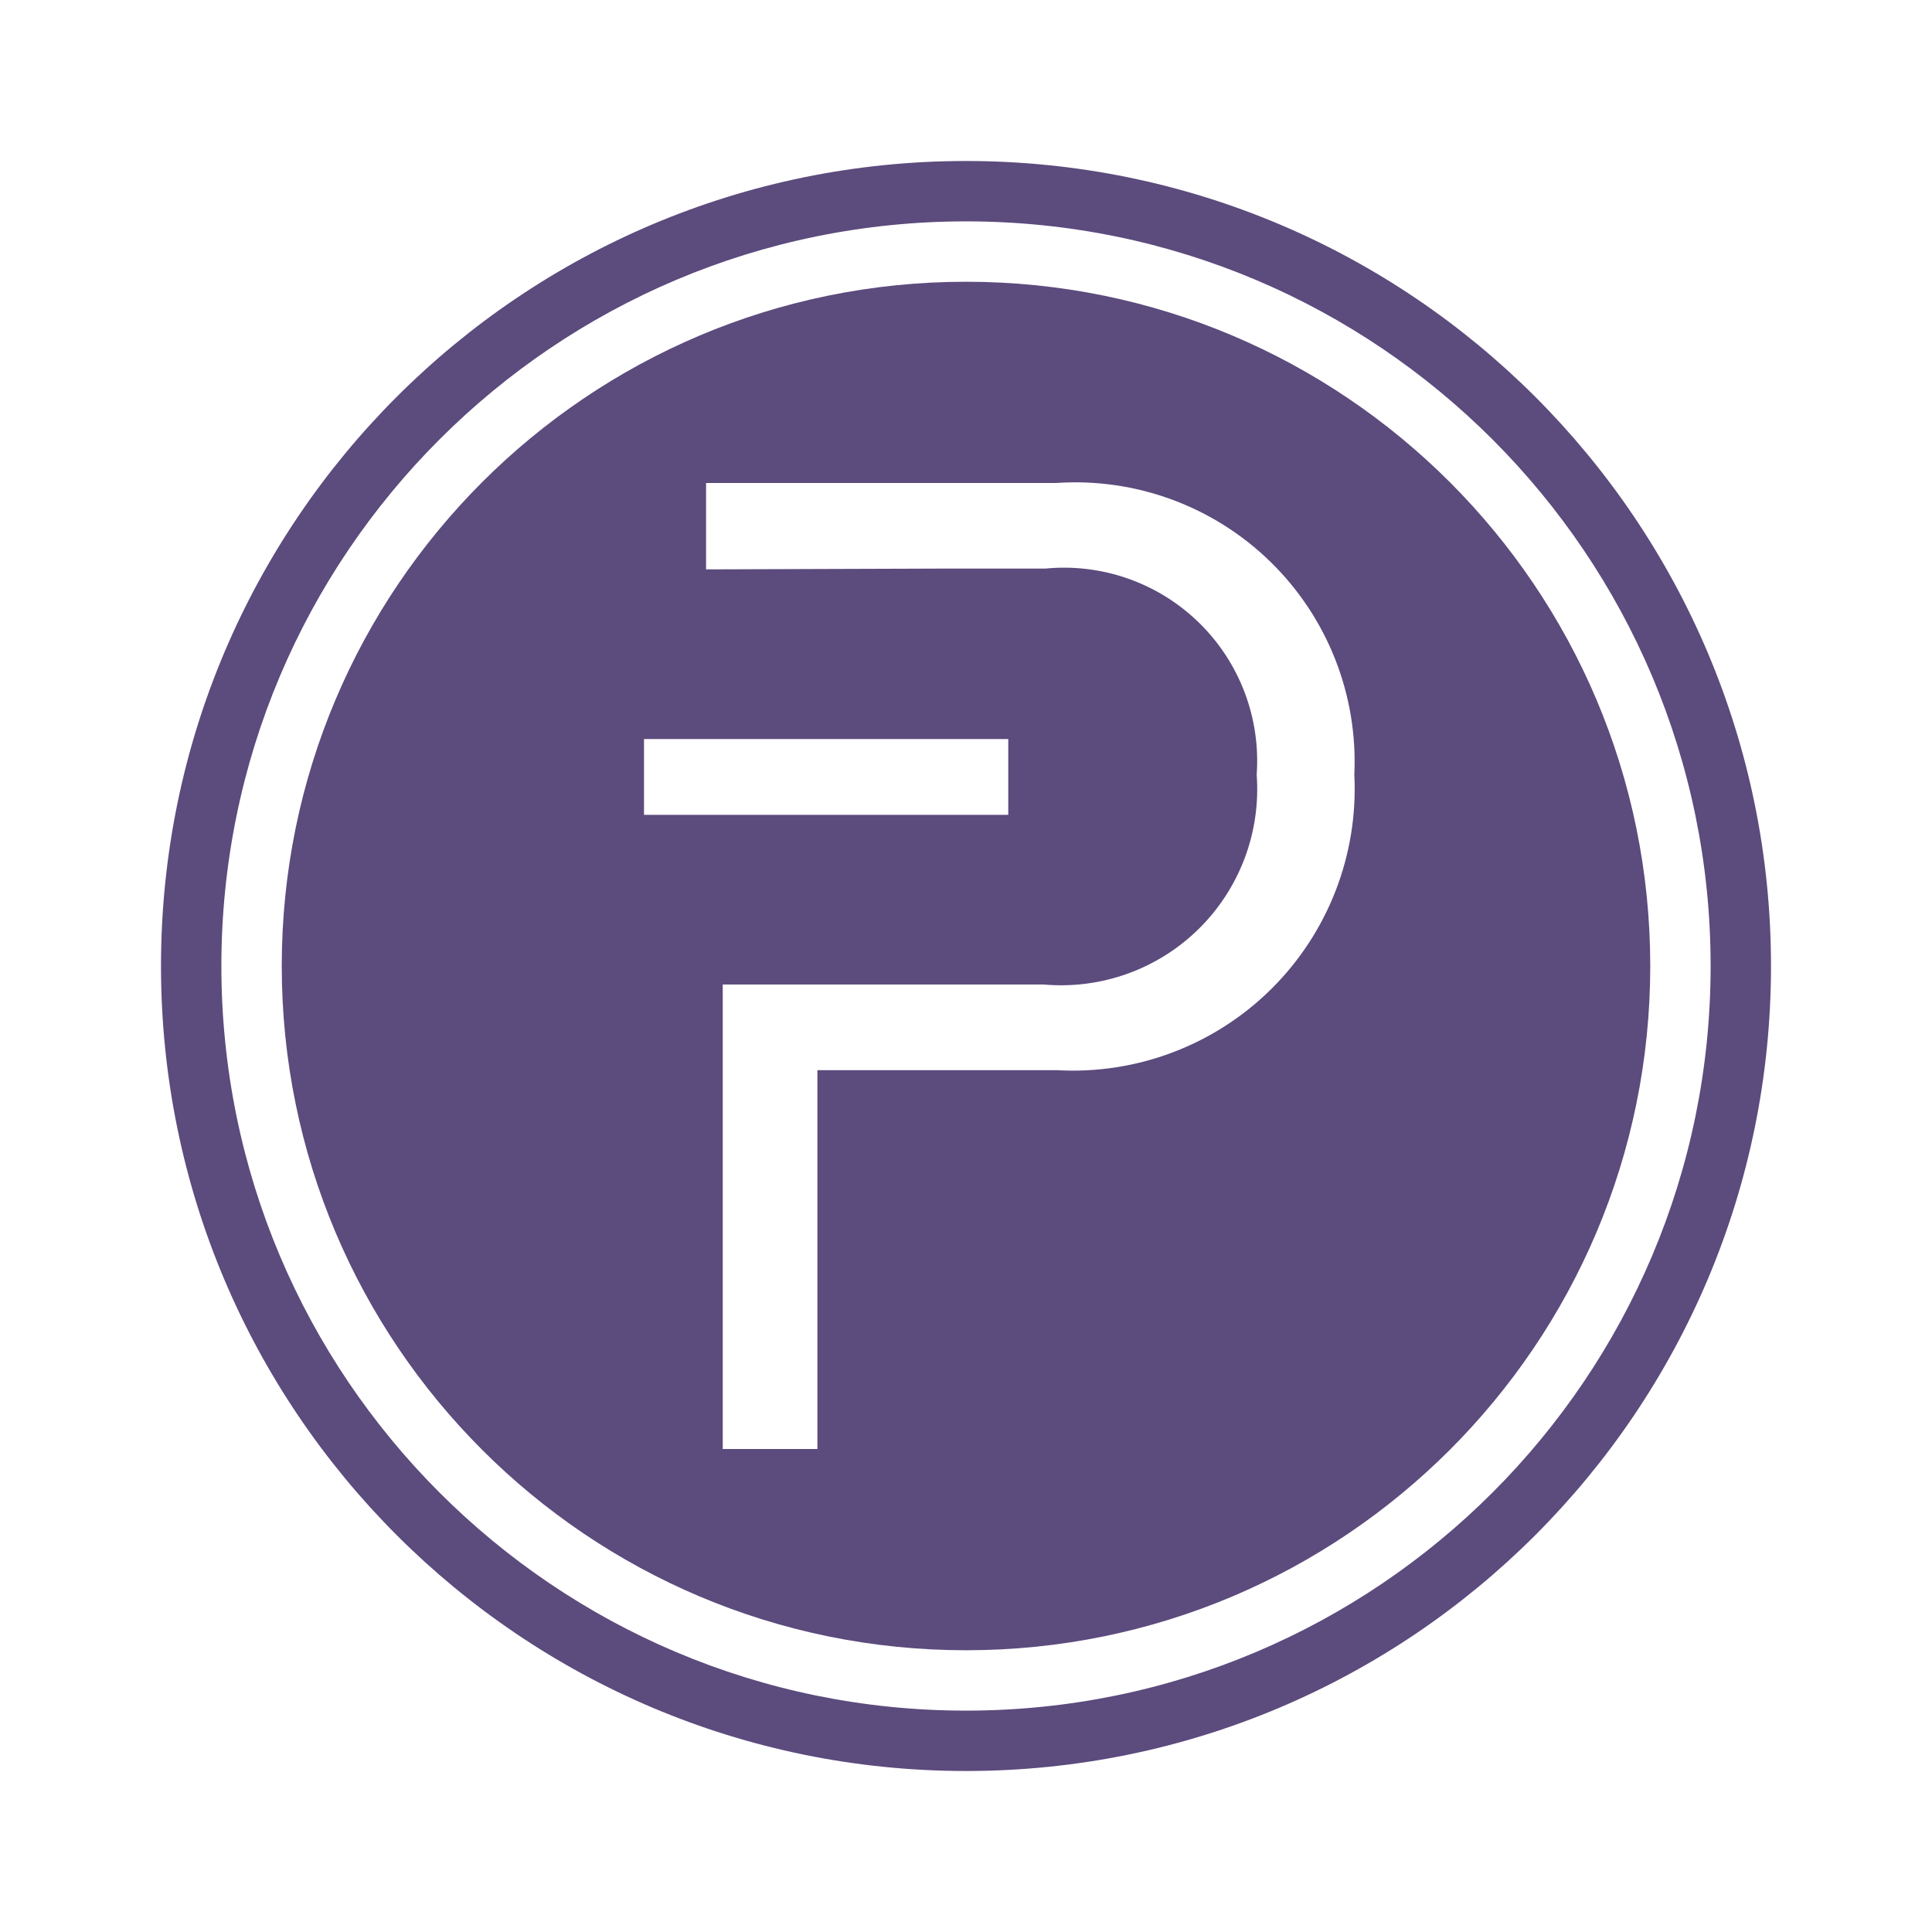
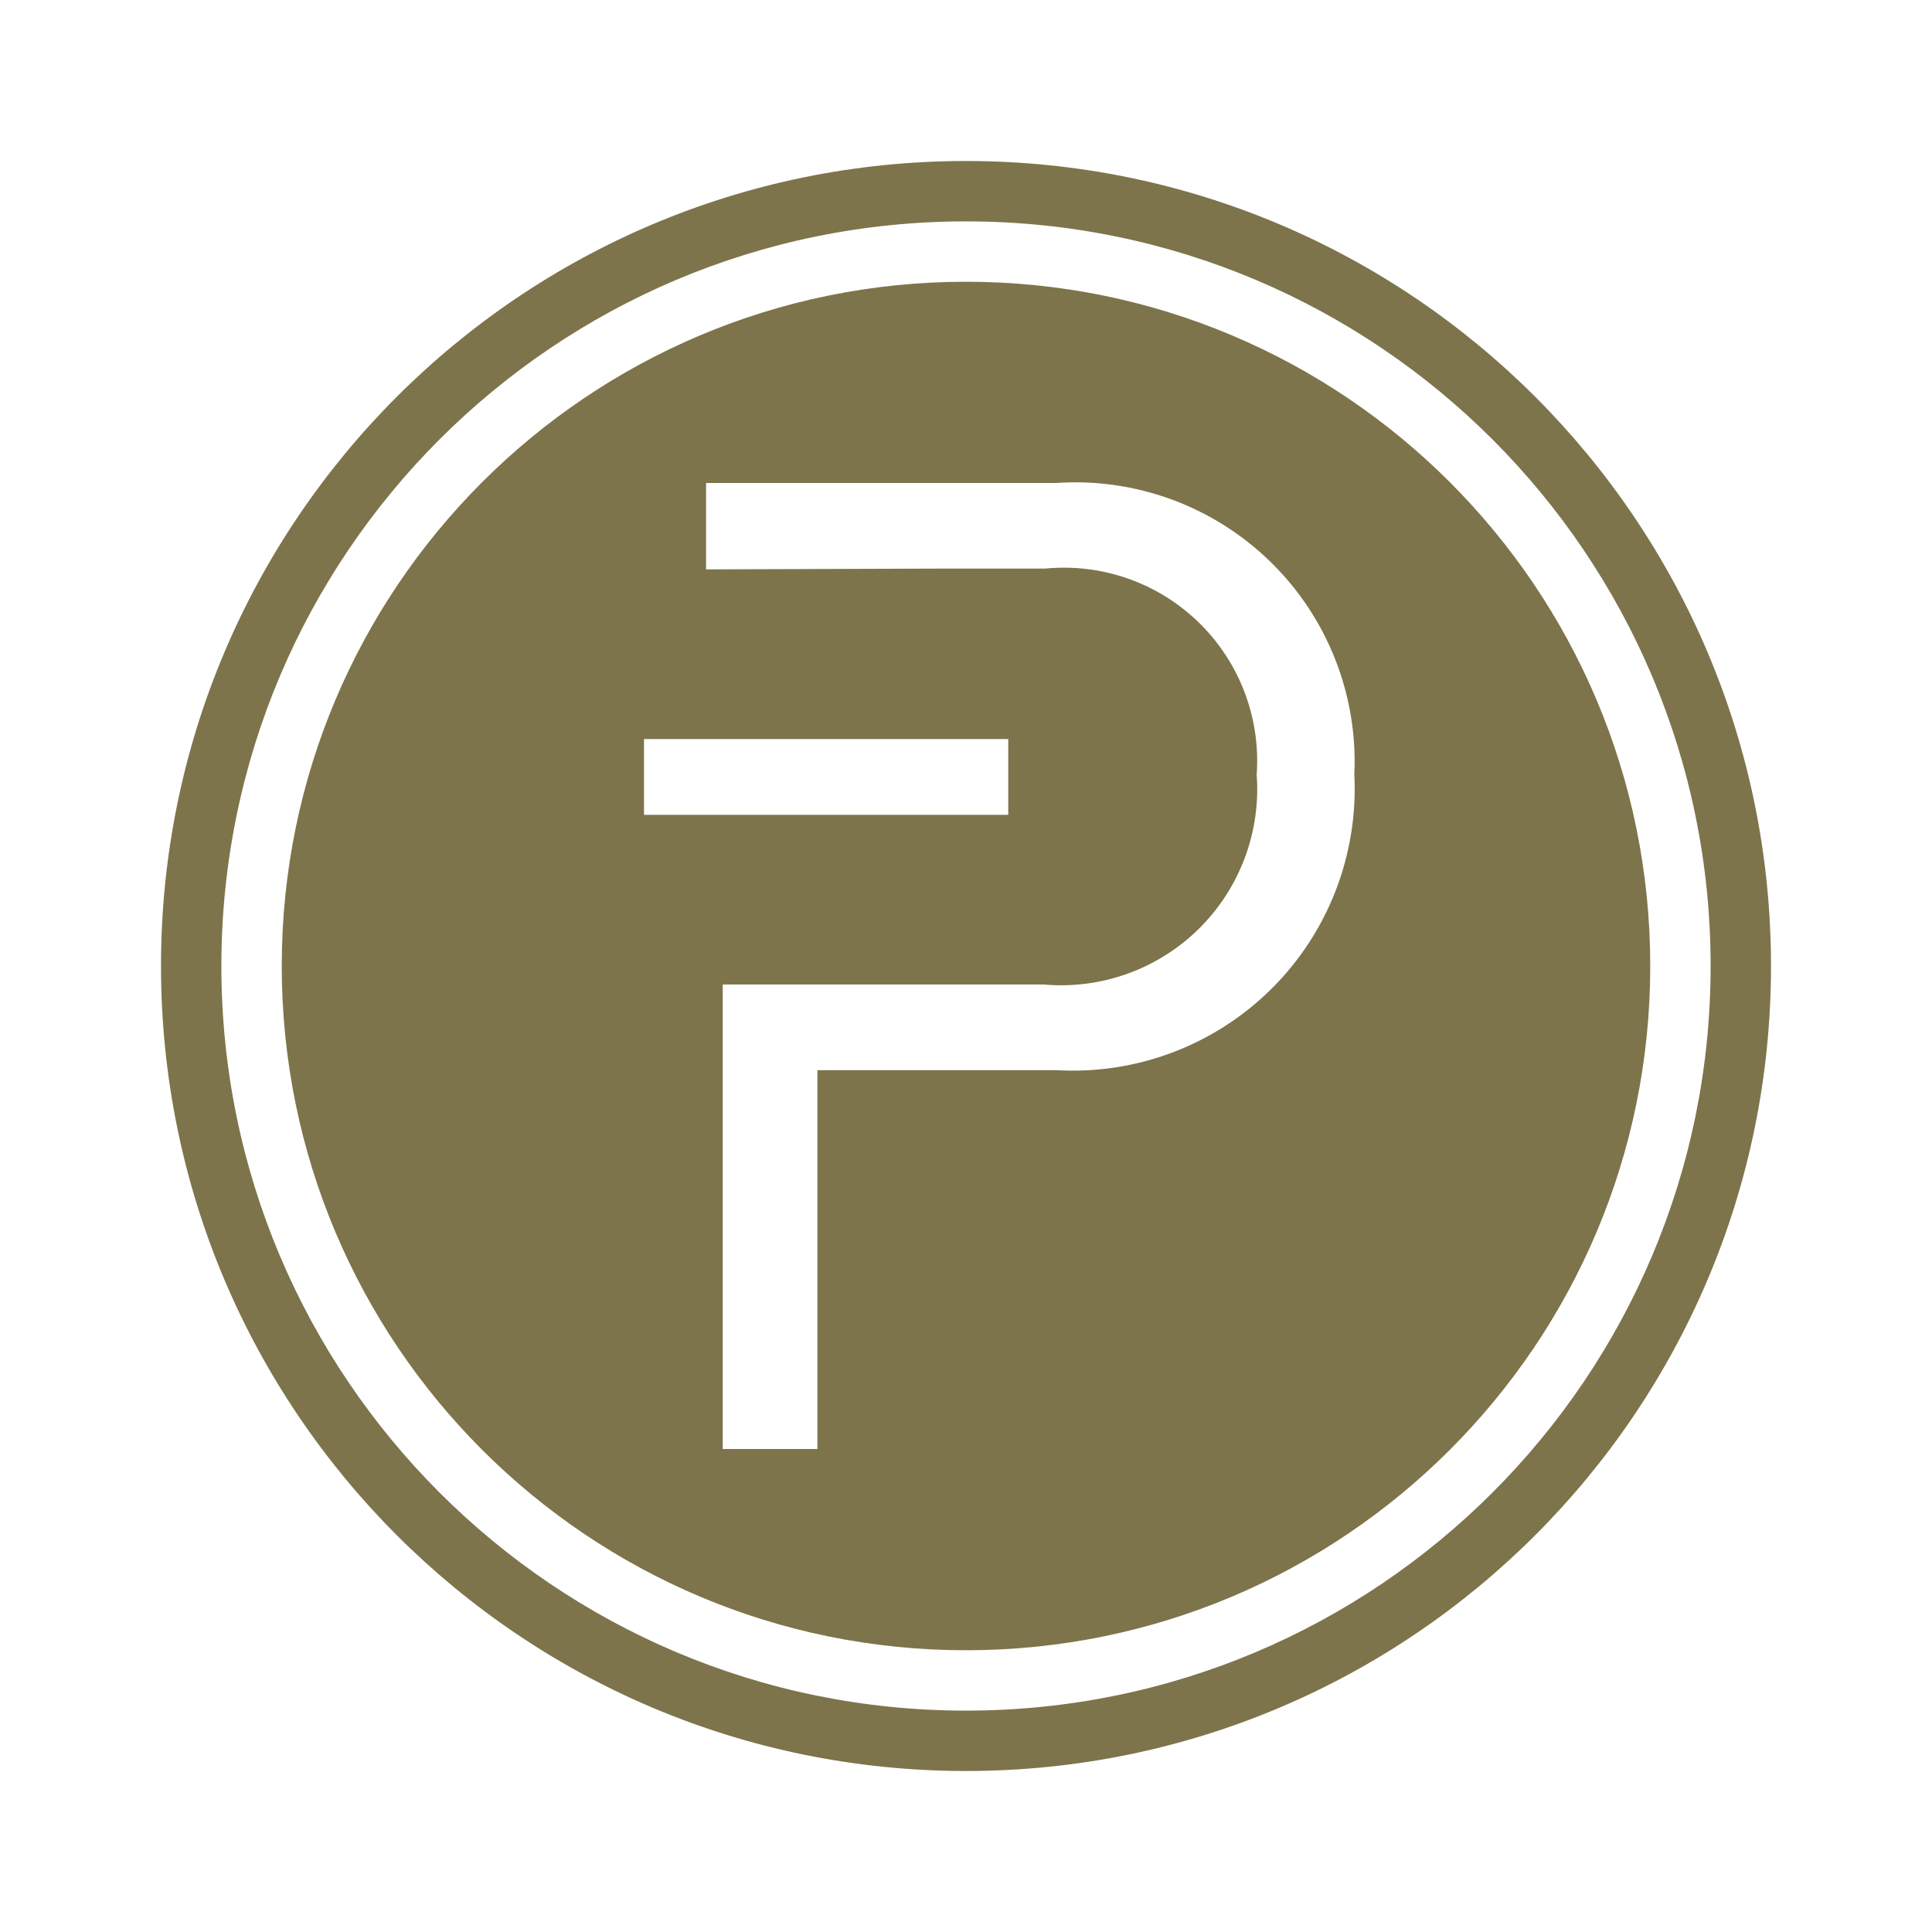
<svg xmlns="http://www.w3.org/2000/svg" id="ic_piv" width="24" height="24" viewBox="0 0 24 24">
  <defs>
    <style type="text/css">
-             .cls-1{fill:#5c4b7d}.cls-2{fill:none}
+             .cls-1{fill:#7d744b}.cls-2{fill:none}
        </style>
  </defs>
  <g id="Group_8935" data-name="Group 8935">
    <g id="Group_8934" data-name="Group 8934">
      <path id="Path_18928" d="M12 2a10 10 0 1 0 10 10A10 10 0 0 0 12 2zm0 19.25A9.25 9.25 0 1 1 21.25 12 9.25 9.25 0 0 1 12 21.25z" class="cls-1" data-name="Path 18928" />
      <path id="Path_18929" d="M12 3.5a8.5 8.5 0 1 0 8.5 8.5A8.5 8.5 0 0 0 12 3.5zM8 9.181h4.525v.941H8zm5.127 4.113h-2.973V18H8.978v-5.77h3.989a2.436 2.436 0 0 0 2.644-2.607 2.4 2.4 0 0 0-2.625-2.56h-1.242l-2.973.01V6h4.346a3.47 3.47 0 0 1 3.707 3.623 3.5 3.5 0 0 1-3.697 3.671z" class="cls-1" data-name="Path 18929" />
    </g>
  </g>
  <path id="Rectangle_4543" d="M0 0h24v24H0z" class="cls-2" data-name="Rectangle 4543" />
</svg>
